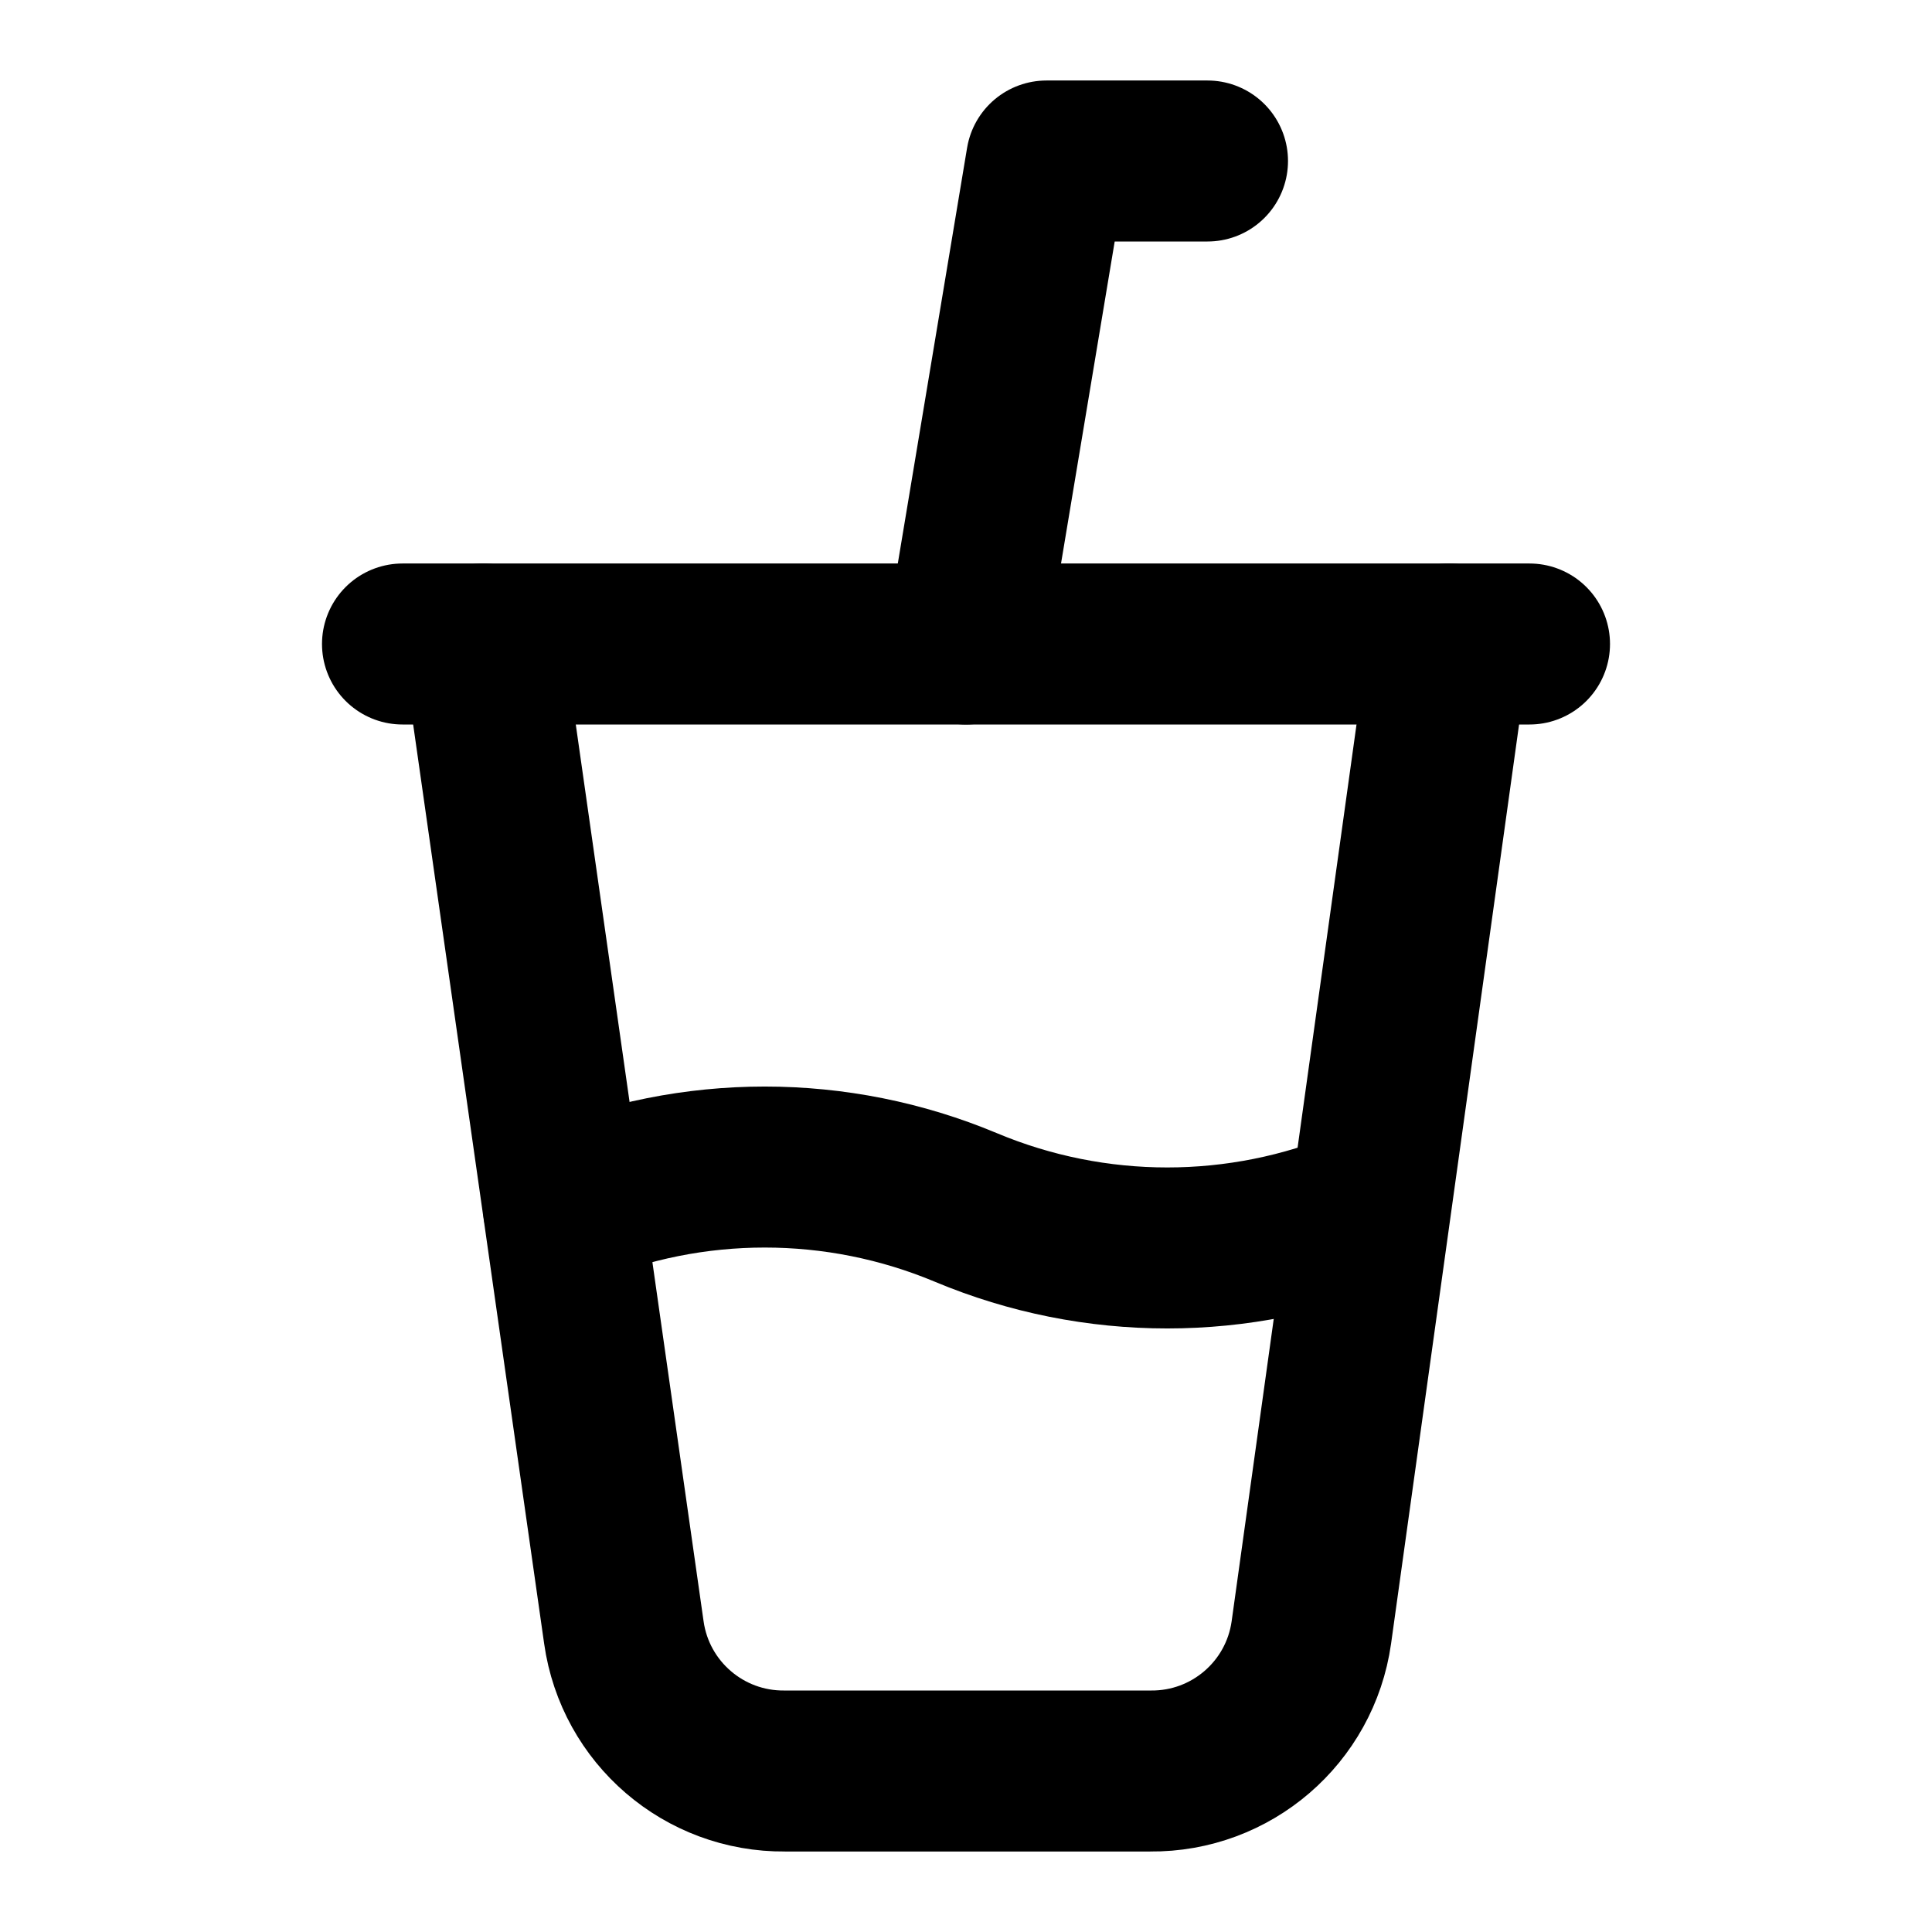
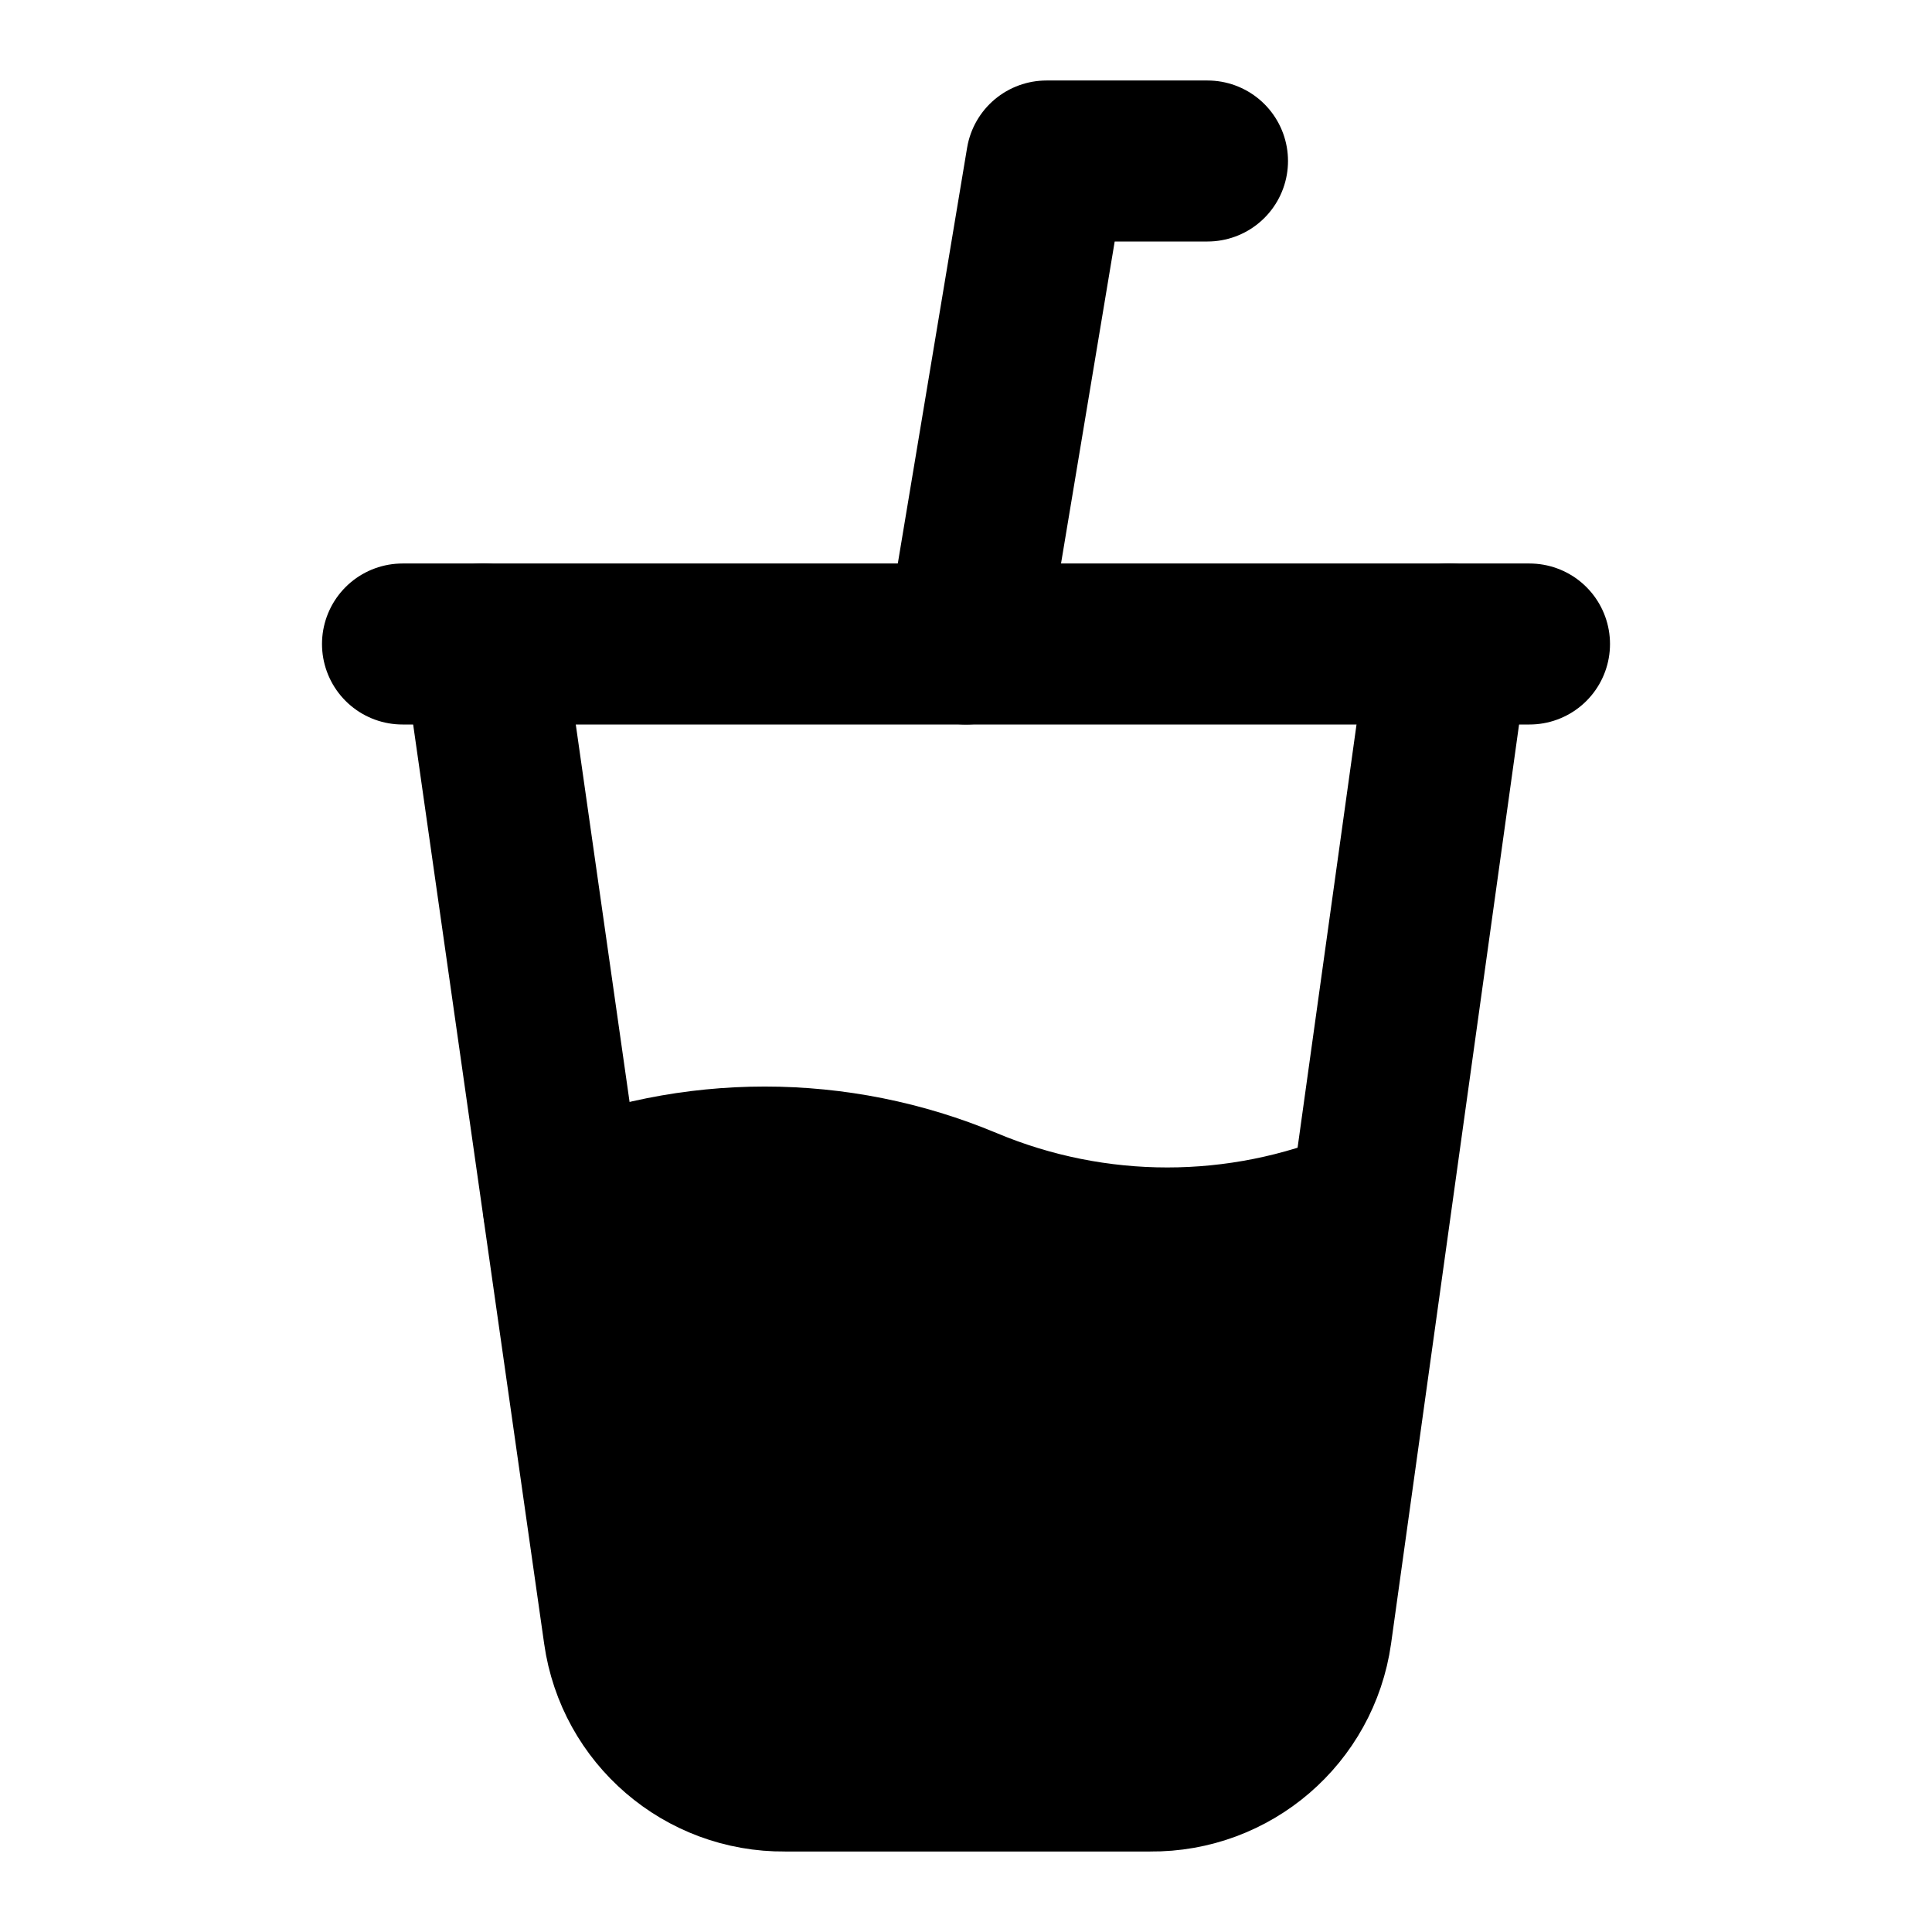
<svg xmlns="http://www.w3.org/2000/svg" viewBox="0 0 24 24" width="24" height="24" color="#000" fill="none" stroke="currentColor" stroke-width="2" stroke-linecap="round" stroke-linejoin="round">
+   <path fill="currentColor" stroke="none" d="M7 15a6.47 6.47 0 0 1 5 0 6.47 6.47 0 0 0 5 0l-.71 5.28a2 2 0 0 1-2            1.72h-4.54a2 2 0 0 1-2-1.72Z" />
  <path d="m6 8 1.75 12.28a2 2 0 0 0 2 1.72h4.54a2 2 0 0 0 2-1.72L18 8" />
  <path d="M5 8h14" />
  <path d="M7 15a6.47 6.47 0 0 1 5 0 6.47 6.47 0 0 0 5 0" />
  <path d="m12 8 1-6h2" />
</svg>
